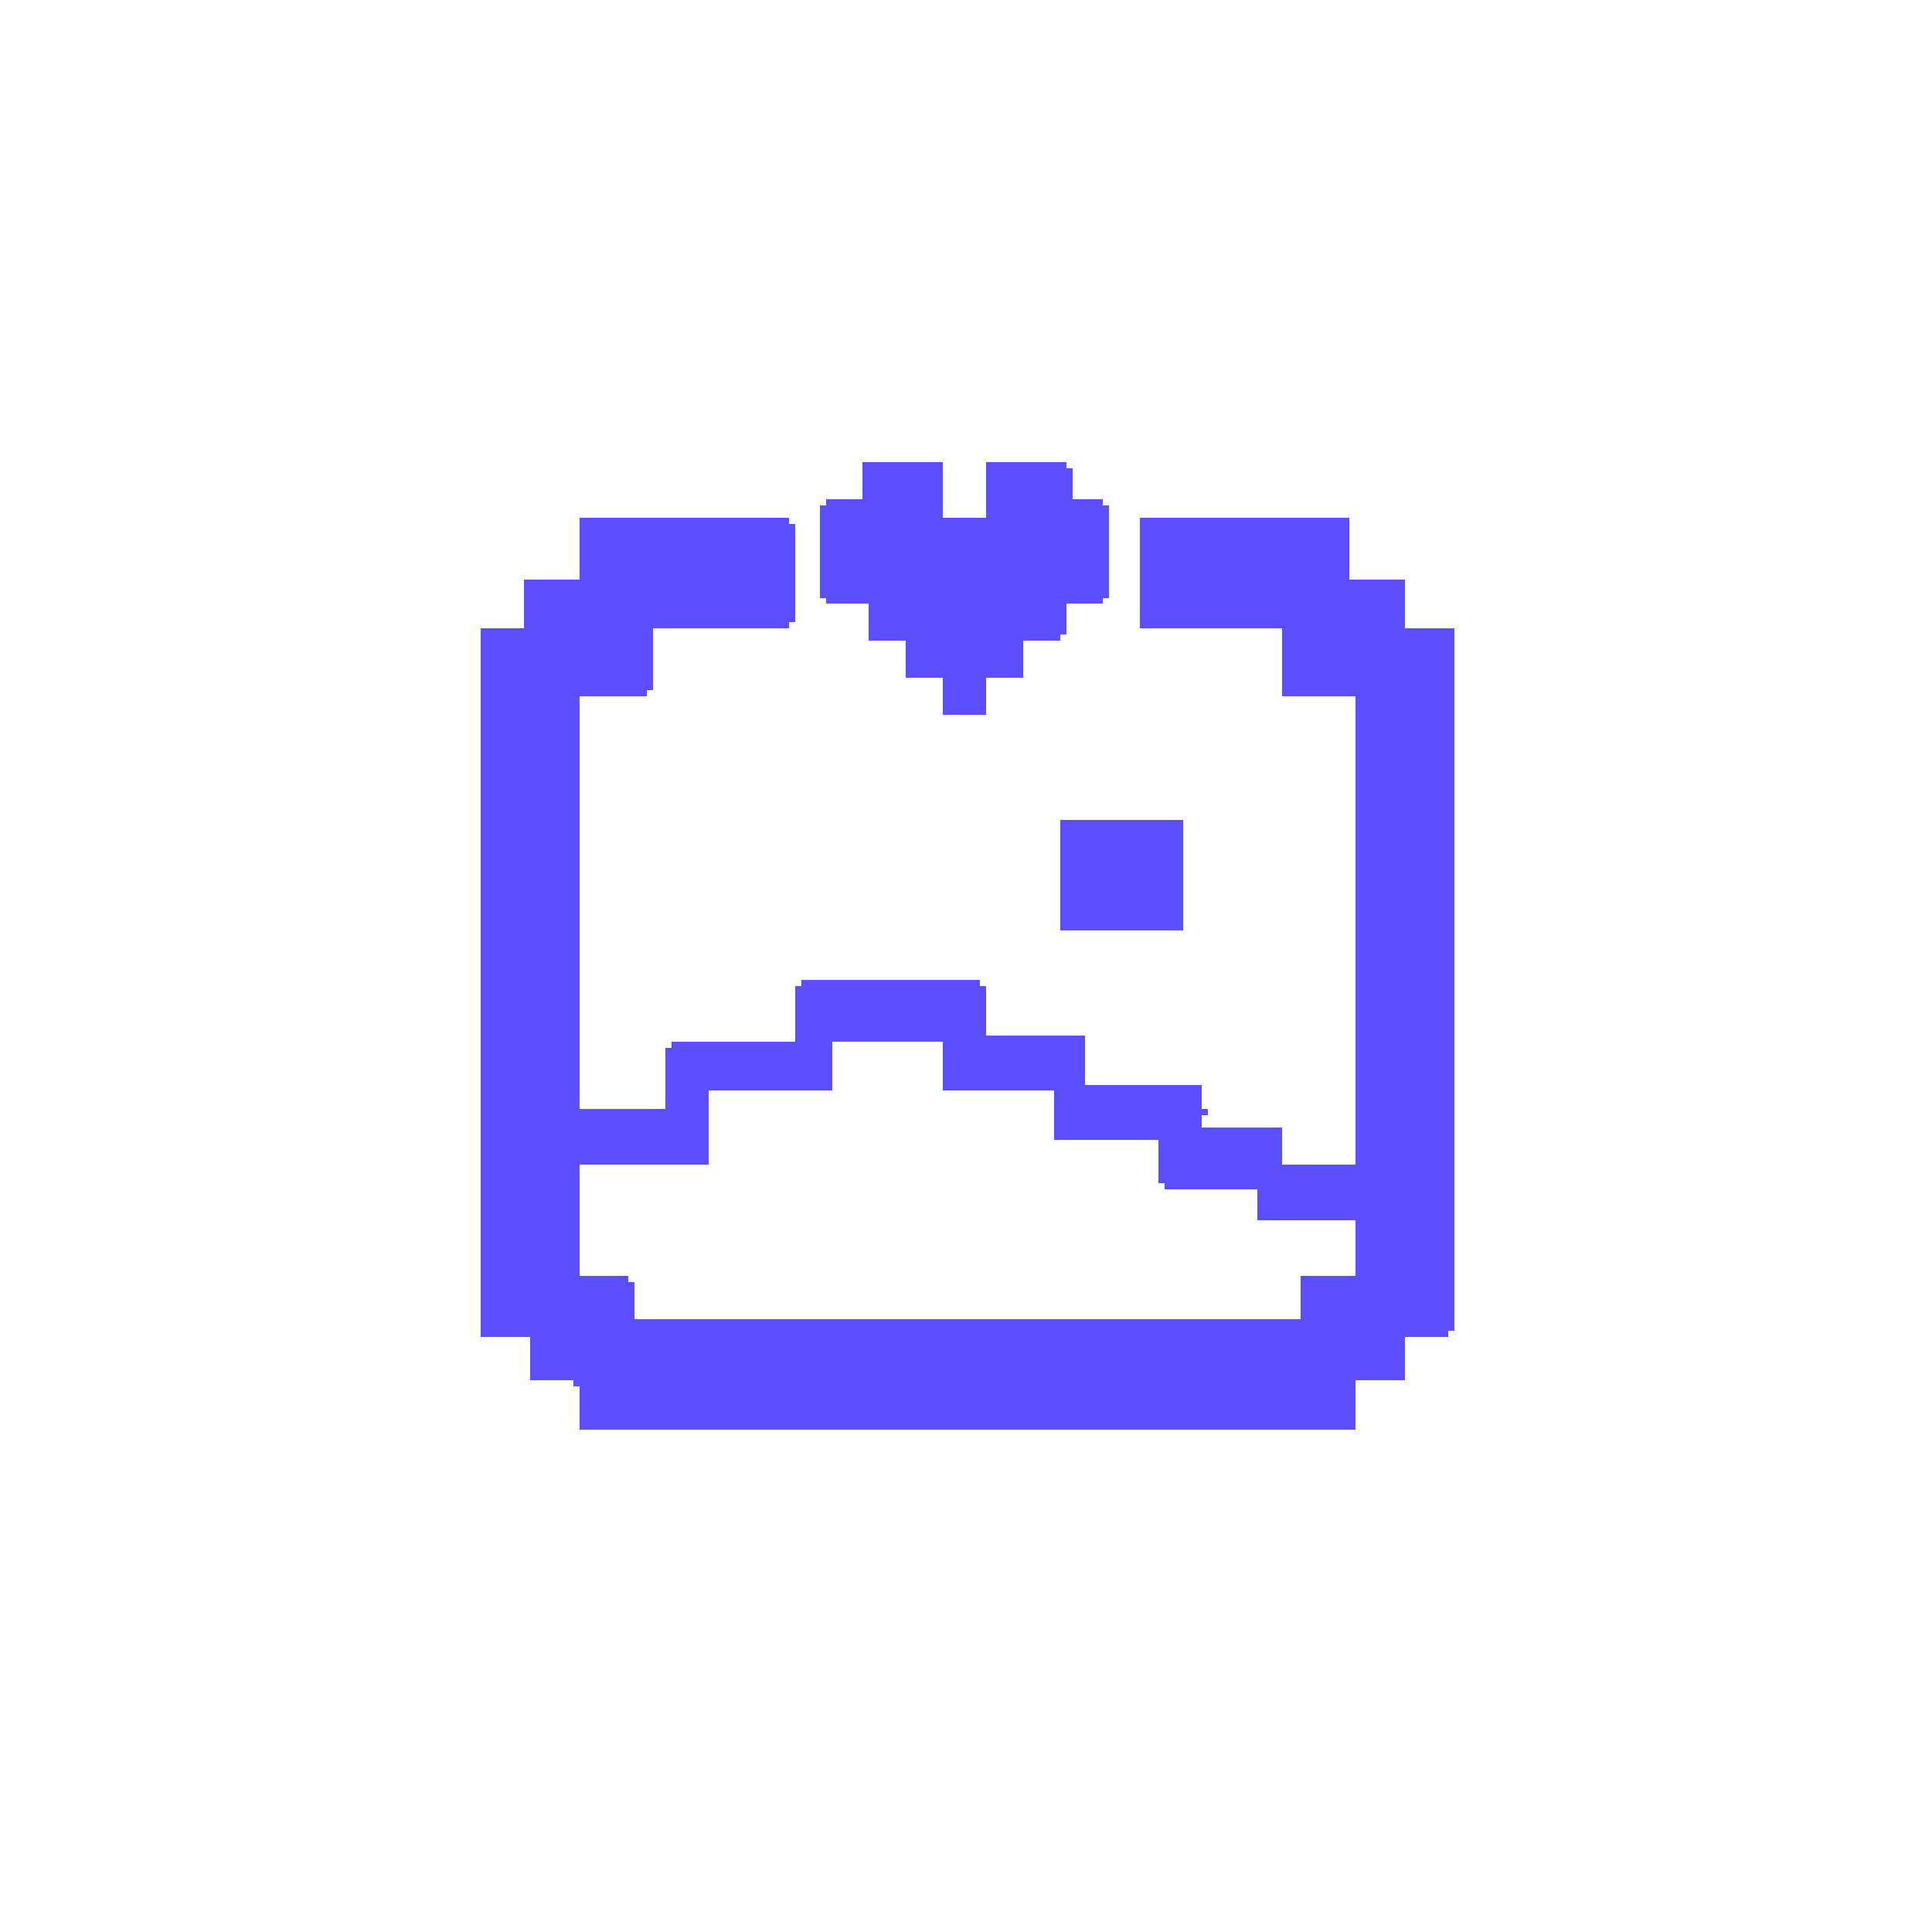
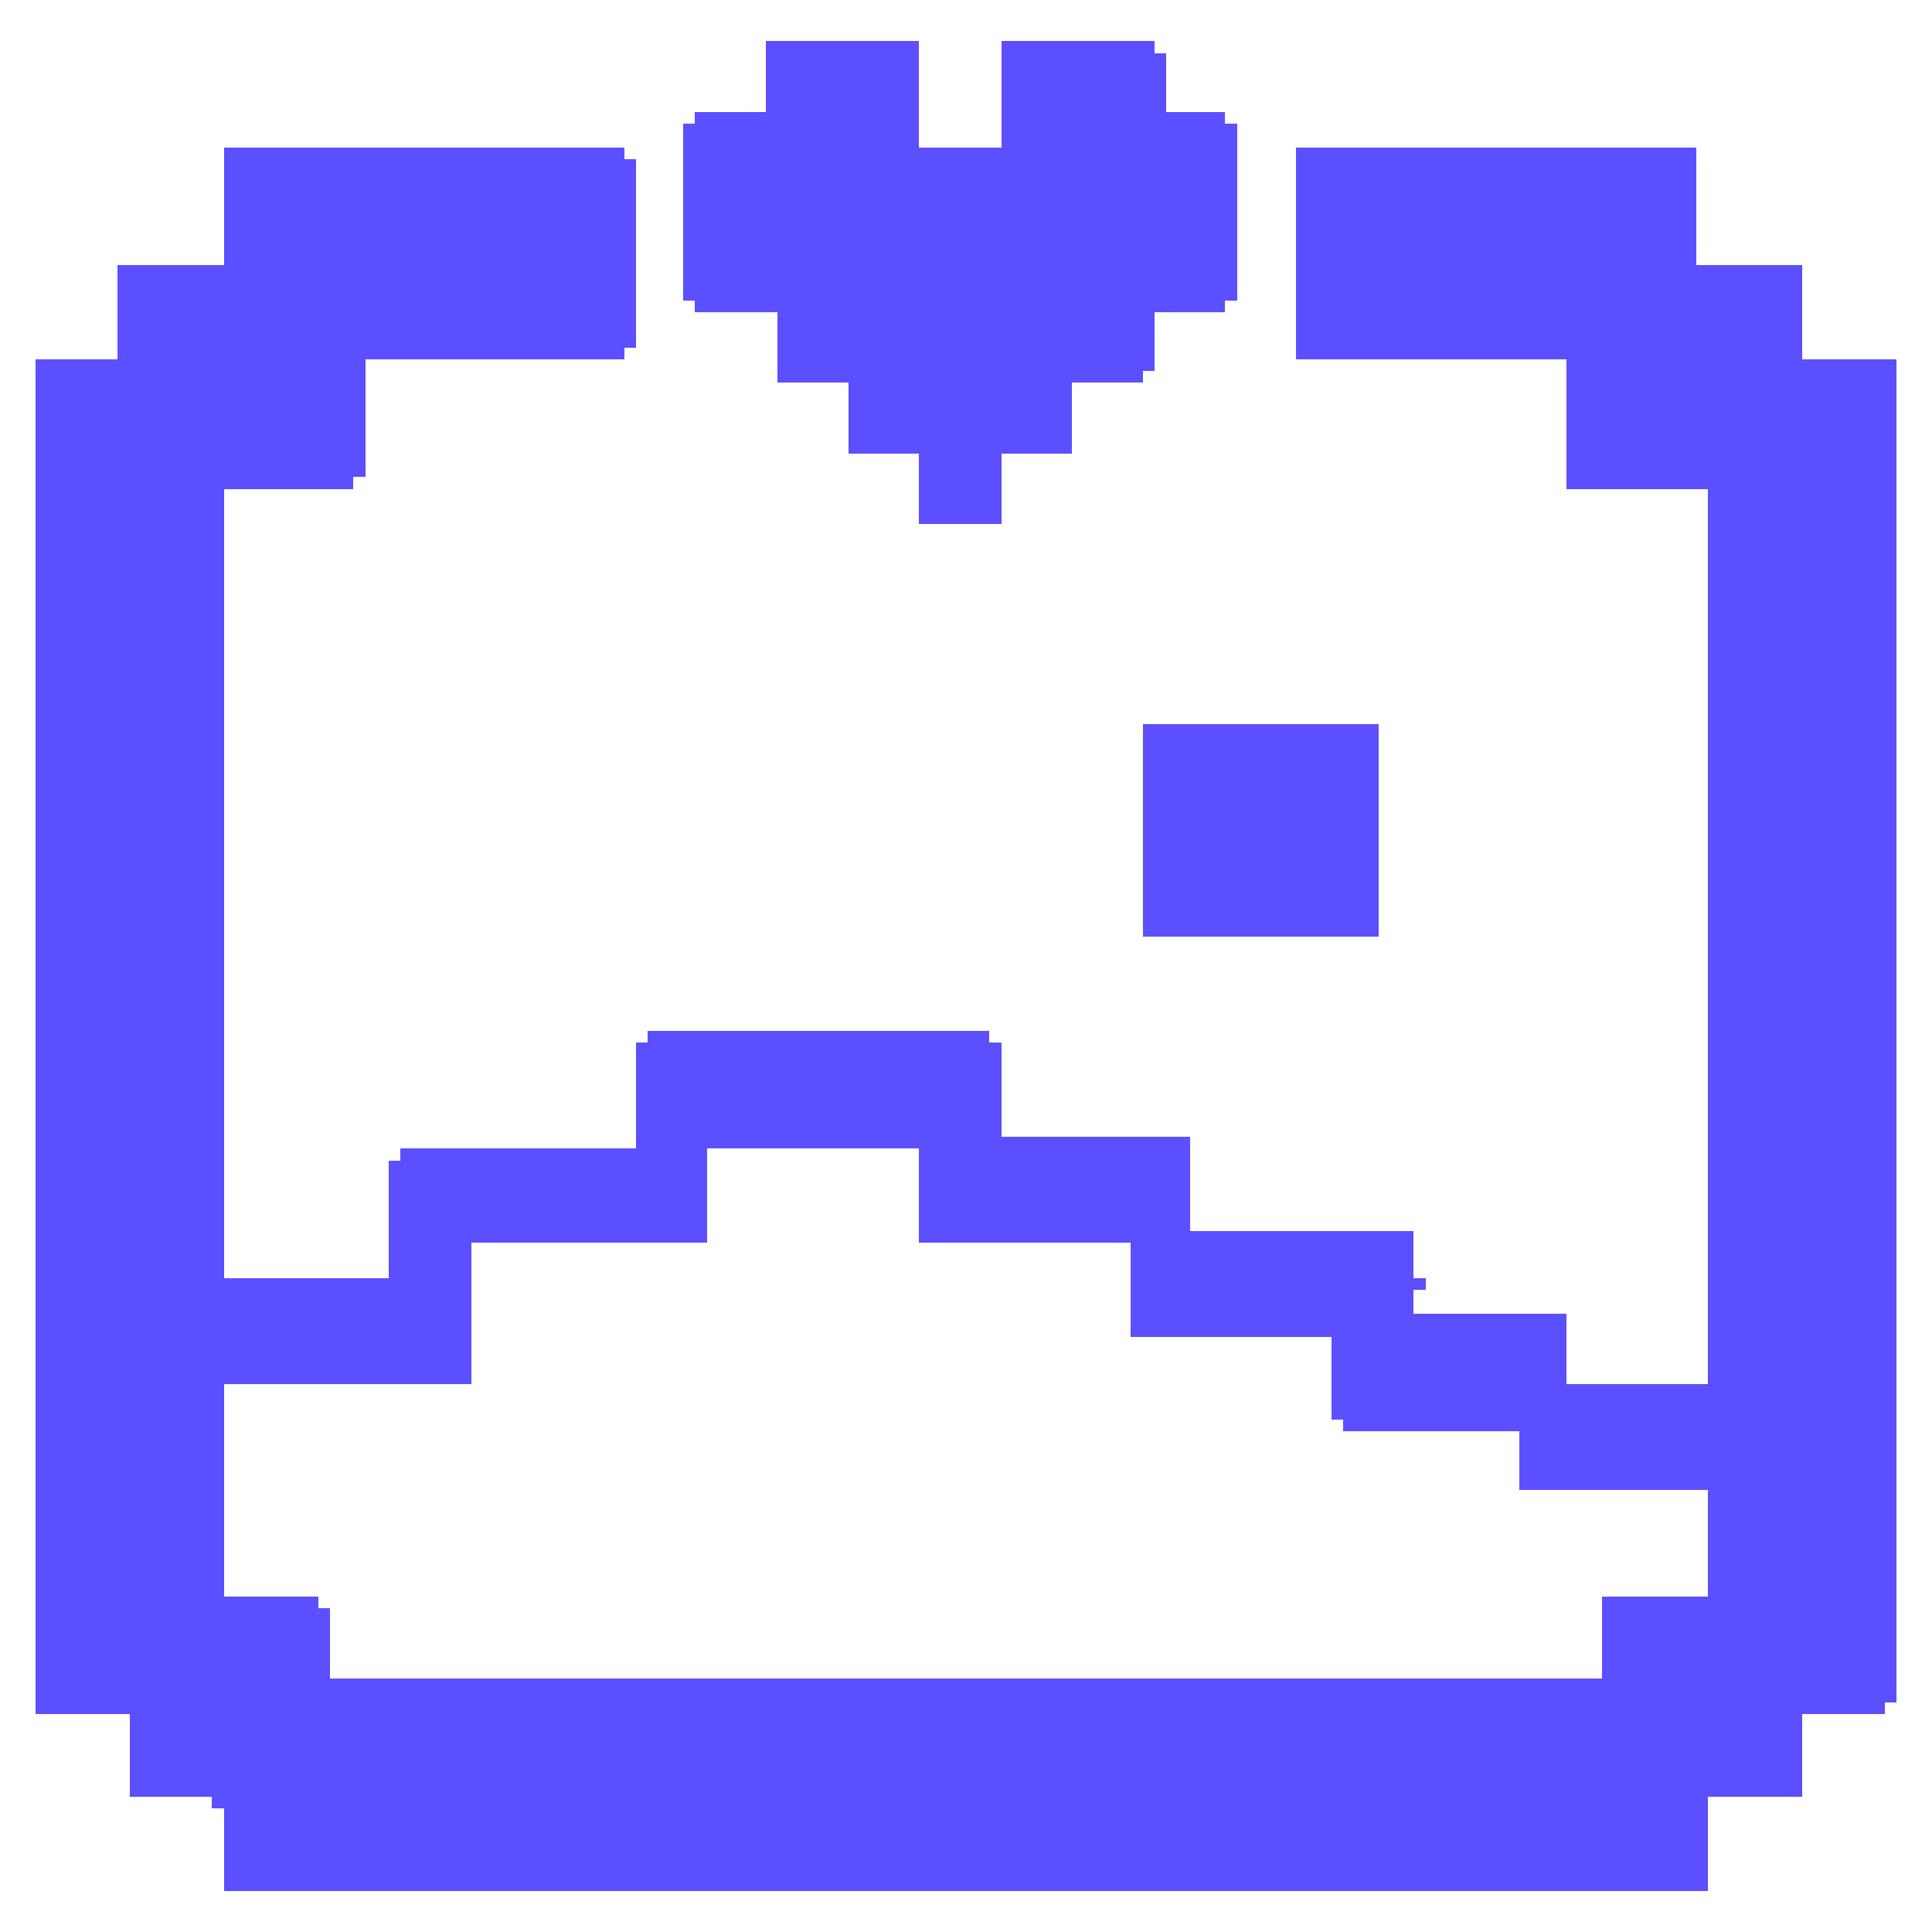
- <svg xmlns="http://www.w3.org/2000/svg" width="1254" height="1254" viewBox="0 0 1254 1254" shape-rendering="crispEdges">
+ <svg xmlns="http://www.w3.org/2000/svg" width="40" height="40" viewBox="300 288 656 652" shape-rendering="crispEdges">
  <path d="M560 300 L612 300 L612 336 L640 336 L640 300 L692 300 L692 304 L696 304 L696 324 L716 324 L716 328 L720 328 L720 388 L716 388 L716 392 L692 392 L692 412 L688 412 L688 416 L664 416 L664 440 L640 440 L640 464 L612 464 L612 440 L588 440 L588 416 L564 416 L564 392 L536 392 L536 388 L532 388 L532 328 L536 328 L536 324 L560 324 Z M376 336 L512 336 L512 340 L516 340 L516 404 L512 404 L512 408 L424 408 L424 448 L420 448 L420 452 L376 452 L376 720 L432 720 L432 680 L436 680 L436 676 L516 676 L516 640 L520 640 L520 636 L636 636 L636 640 L640 640 L640 672 L704 672 L704 704 L780 704 L780 720 L784 720 L784 724 L780 724 L780 732 L832 732 L832 756 L880 756 L880 452 L832 452 L832 408 L740 408 L740 336 L876 336 L876 376 L912 376 L912 408 L944 408 L944 864 L940 864 L940 868 L912 868 L912 896 L880 896 L880 928 L376 928 L376 900 L372 900 L372 896 L344 896 L344 868 L312 868 L312 408 L340 408 L340 376 L376 376 Z M688 532 L768 532 L768 604 L688 604 Z M540 676 L540 708 L460 708 L460 756 L376 756 L376 828 L408 828 L408 832 L412 832 L412 856 L844 856 L844 828 L880 828 L880 792 L816 792 L816 772 L756 772 L756 768 L752 768 L752 740 L684 740 L684 708 L612 708 L612 676 Z" fill="#5B4FFF" fill-rule="evenodd" />
</svg>
